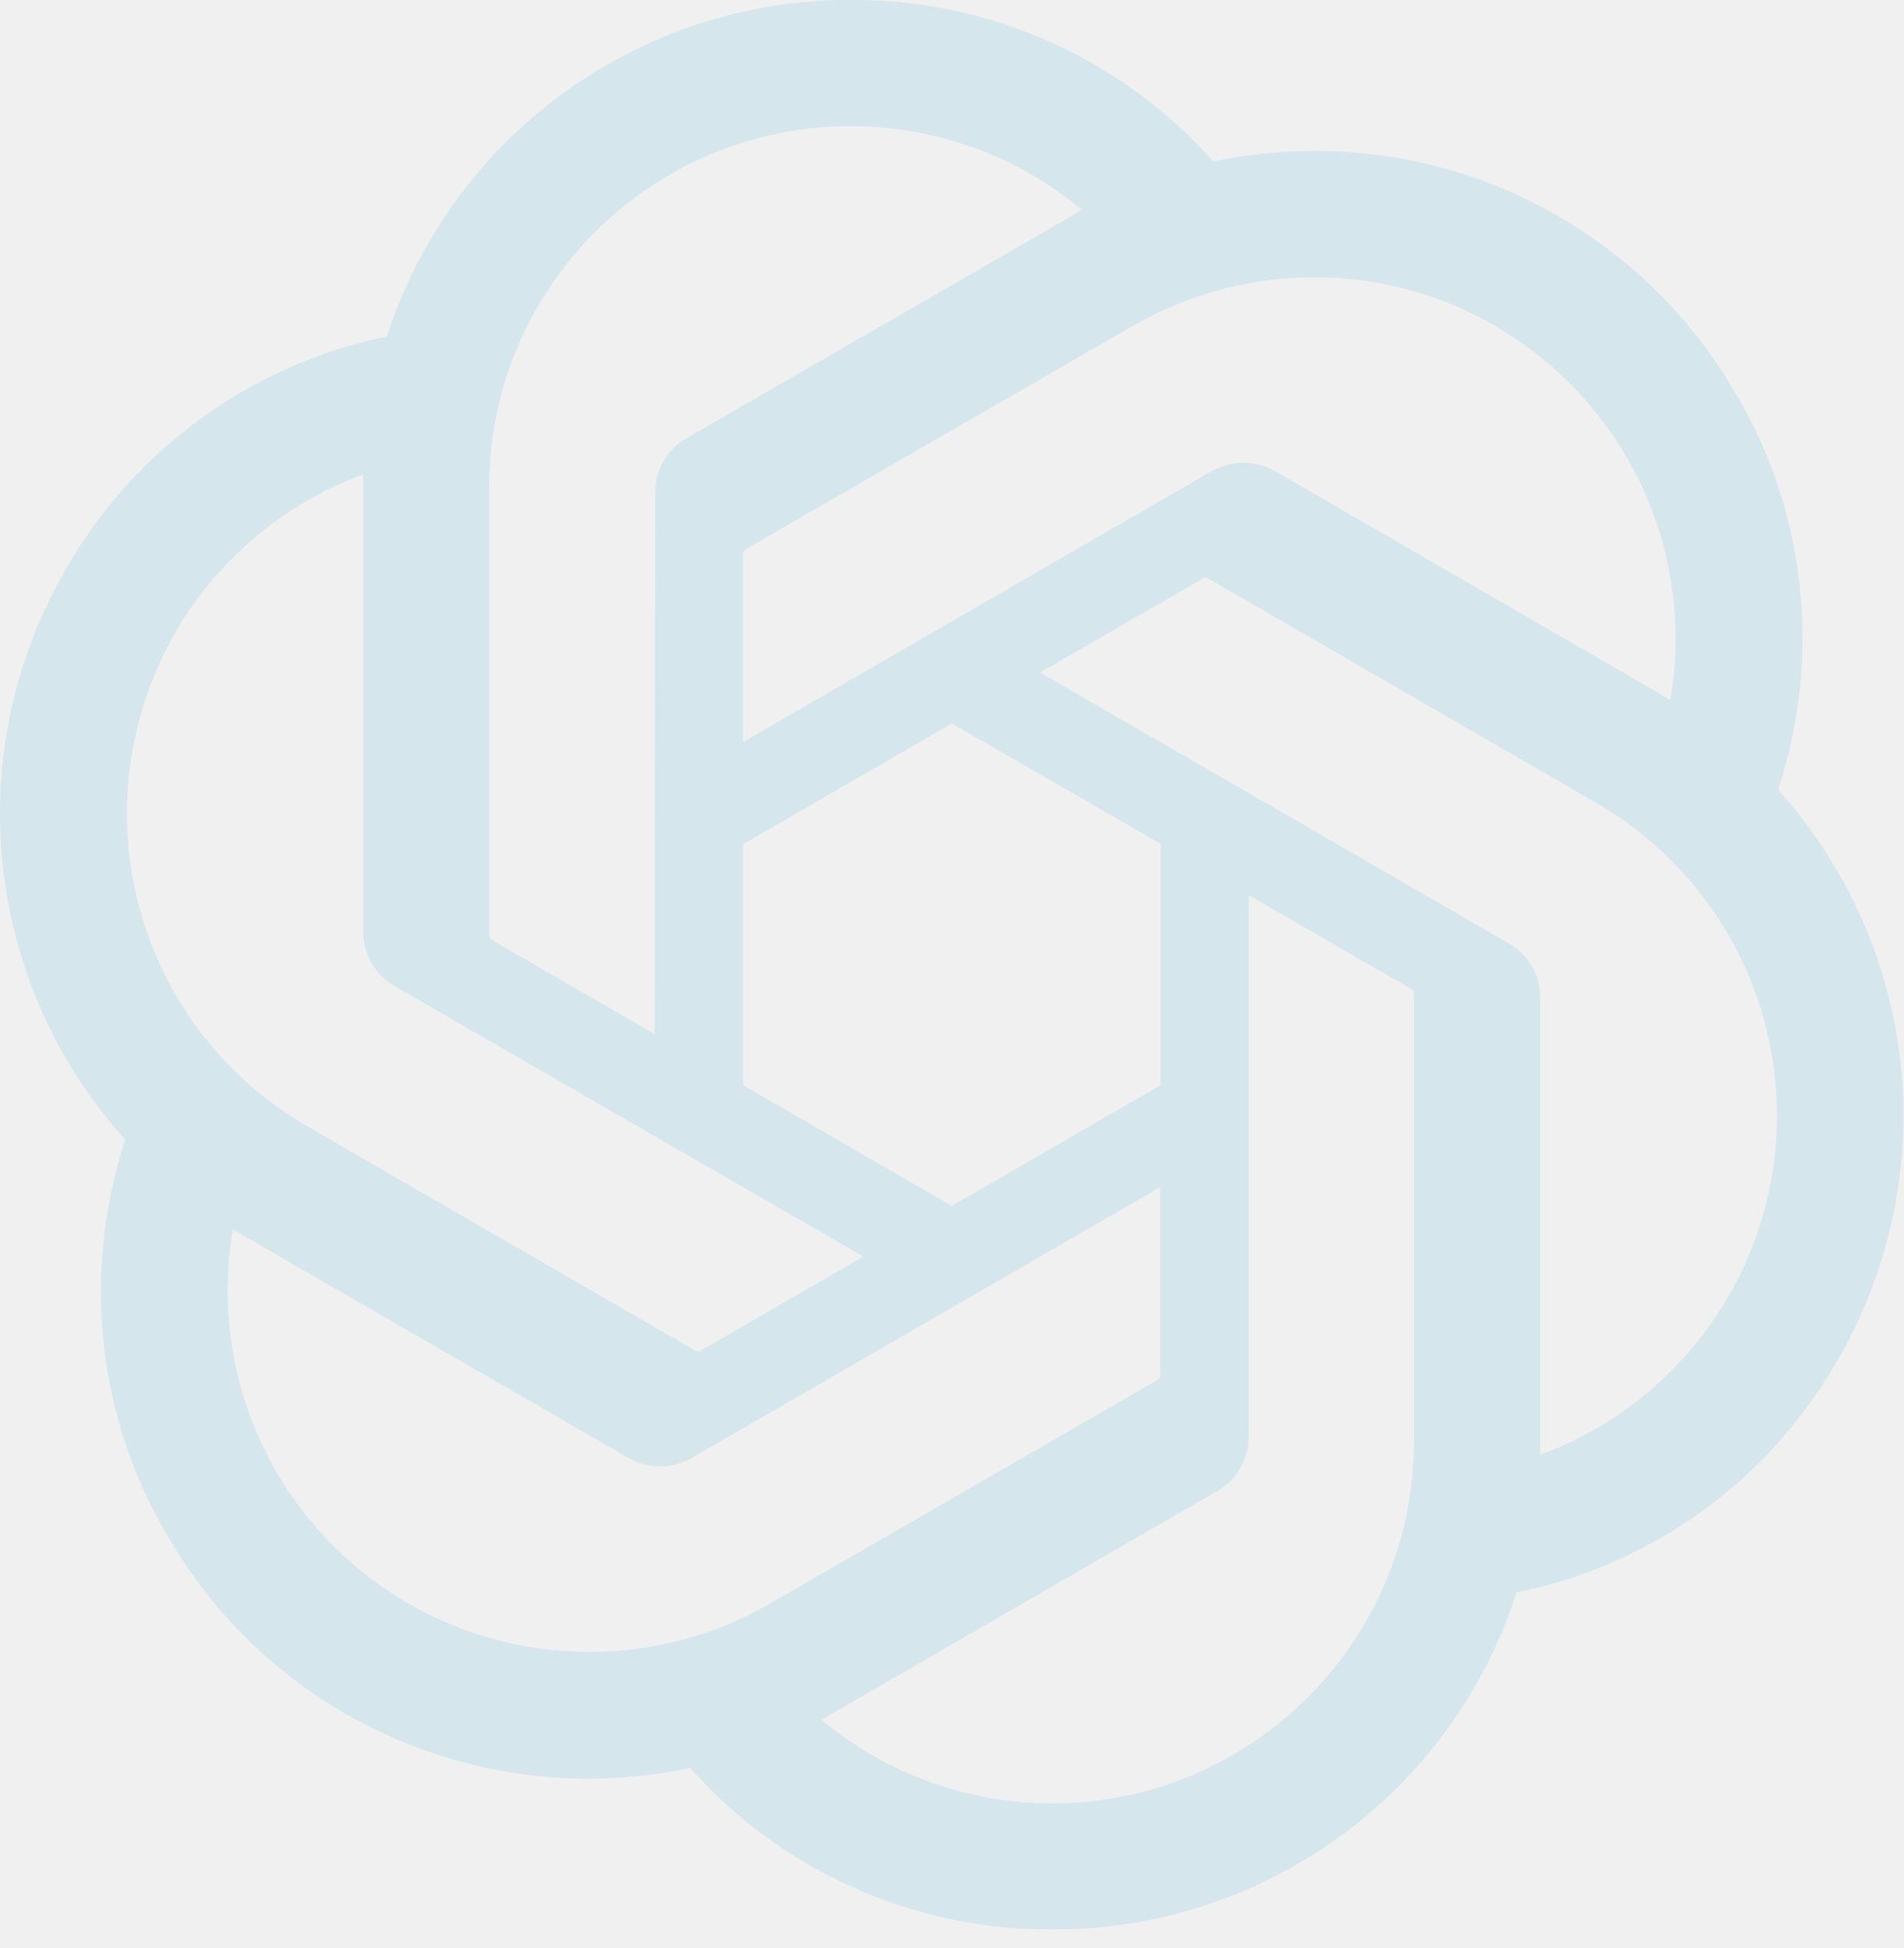
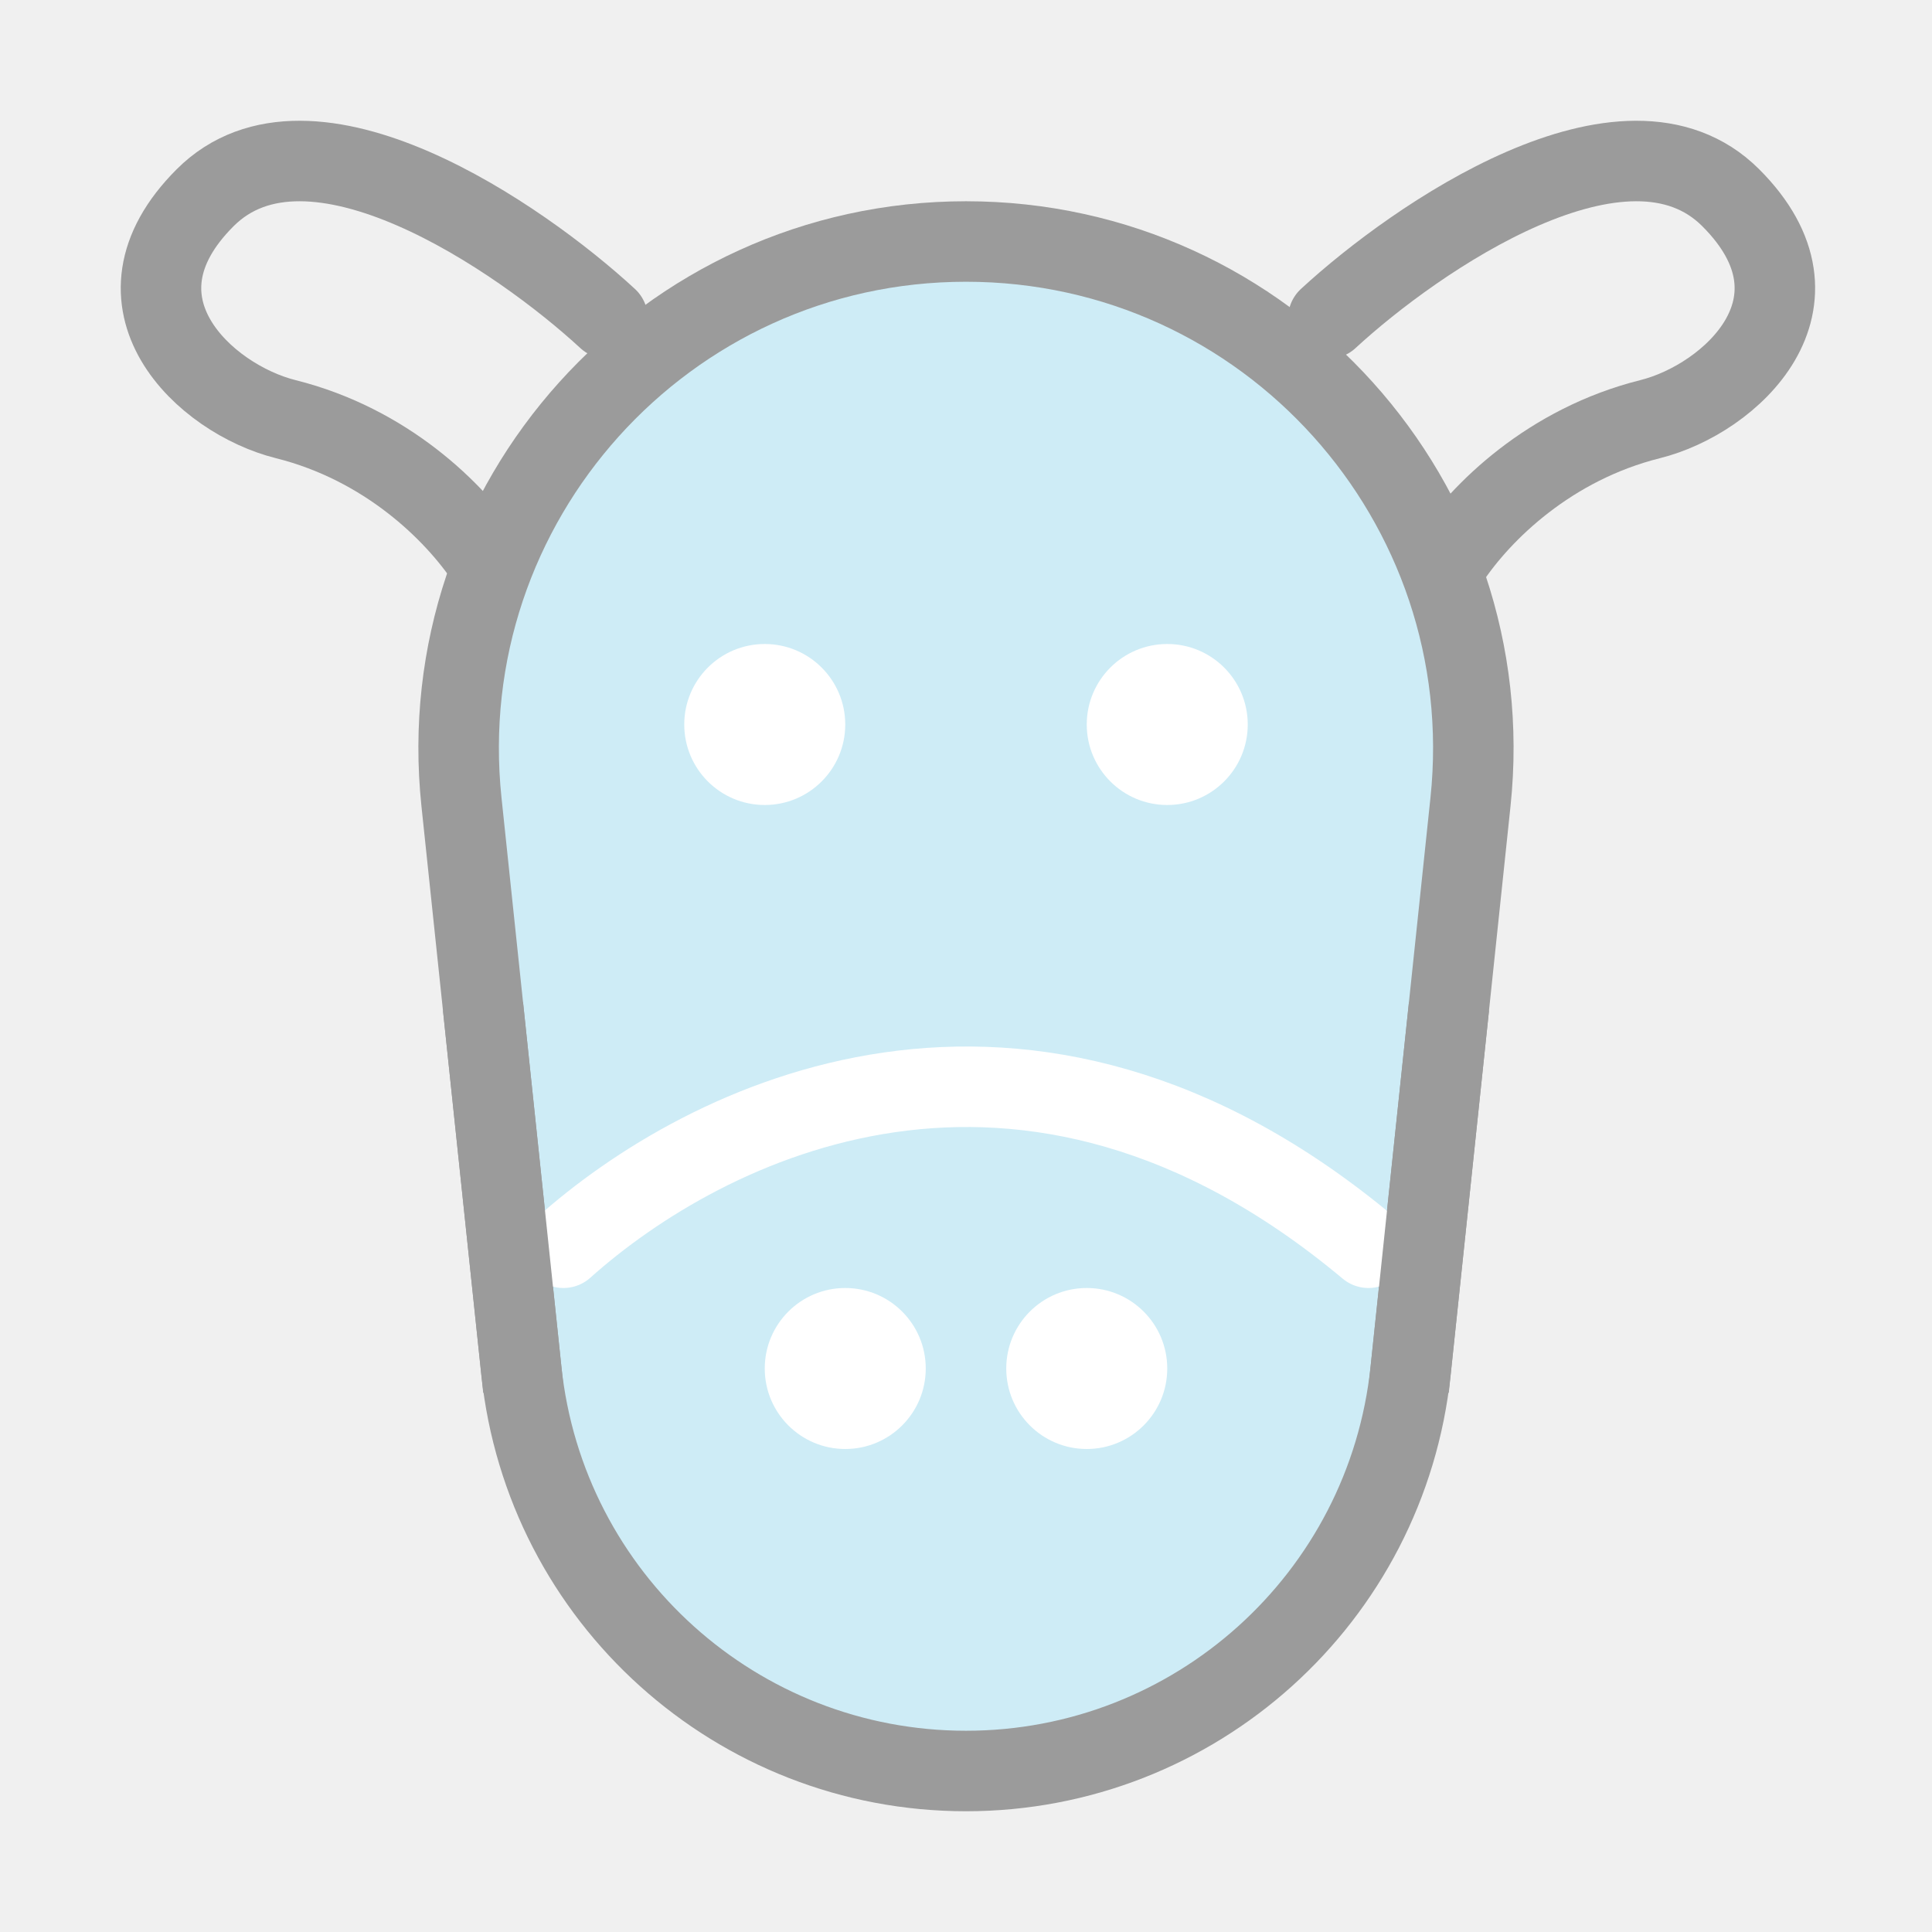
- <svg xmlns="http://www.w3.org/2000/svg" xmlns:xlink="http://www.w3.org/1999/xlink" width="43" height="44" viewBox="0 0 43 44" fill="none">
-   <defs>
-     <rect id="path_0" x="0" y="0" width="43" height="43.58" />
-   </defs>
-   <g opacity="1" transform="translate(0 0.000001981943)  rotate(0 21.5 21.79007)">
-     <mask id="bg-mask-0" fill="white">
-       <use xlink:href="#path_0" />
-     </mask>
-     <g mask="url(#bg-mask-0)">
-       <path id="分组 1" fill-rule="evenodd" style="fill:#8BCAE0" transform="translate(0 0)  rotate(0 21.5 21.79007)" opacity="0.27" d="M40.17 17.84L40.17 17.84C40.53 16.73 40.72 15.57 40.72 14.41C40.72 12.48 40.21 10.58 39.23 8.92C37.27 5.51 33.64 3.41 29.71 3.41C28.94 3.41 28.16 3.49 27.41 3.65C25.35 1.33 22.39 0 19.29 0L19.22 0L19.19 0C14.43 0 10.21 3.07 8.74 7.6C5.68 8.23 3.03 10.15 1.48 12.87C0.51 14.54 0 16.45 0 18.38C0 21.1 1.01 23.73 2.83 25.74C2.47 26.85 2.28 28.01 2.28 29.17C2.28 31.1 2.79 33 3.77 34.66C6.14 38.8 10.92 40.93 15.59 39.93C17.65 42.25 20.61 43.58 23.71 43.58L23.78 43.58L23.81 43.58C28.57 43.58 32.8 40.51 34.26 35.97C37.33 35.35 39.97 33.43 41.52 30.71C42.49 29.03 43 27.13 43 25.2C43 22.48 41.99 19.86 40.17 17.84Z M18.817 38.695C18.727 38.745 18.647 38.795 18.557 38.845C20.017 40.065 21.867 40.735 23.777 40.735L23.787 40.735C28.287 40.725 31.937 37.065 31.947 32.565L31.947 22.435C31.937 22.385 31.907 22.355 31.877 22.335L28.207 20.215L28.207 32.455C28.207 32.965 27.937 33.435 27.487 33.685L18.817 38.695Z M17.393 36.223L26.163 31.163C26.203 31.133 26.223 31.093 26.223 31.053L26.213 31.053L26.213 26.813L15.623 32.933C15.183 33.183 14.643 33.183 14.203 32.933L5.523 27.923C5.443 27.873 5.323 27.803 5.263 27.763C5.183 28.223 5.143 28.693 5.143 29.163C5.143 30.593 5.523 31.993 6.233 33.233L6.233 33.233C7.703 35.763 10.393 37.313 13.313 37.313C14.743 37.313 16.153 36.943 17.393 36.223Z M8.206 11.013C8.206 10.923 8.206 10.783 8.206 10.713C6.416 11.373 4.906 12.643 3.956 14.293L3.956 14.293C3.246 15.533 2.866 16.943 2.866 18.373C2.866 21.293 4.416 23.983 6.946 25.443L15.716 30.513C15.756 30.533 15.806 30.533 15.836 30.503L19.506 28.383L8.916 22.273C8.476 22.023 8.206 21.553 8.206 21.043L8.206 21.033L8.206 11.013Z M36.055 18.13L27.285 13.06C27.245 13.04 27.195 13.05 27.165 13.07L23.495 15.19L34.085 21.31C34.525 21.56 34.795 22.02 34.795 22.53C34.795 22.53 34.795 22.54 34.795 22.54L34.795 32.86C38.005 31.68 40.145 28.62 40.145 25.2C40.145 22.28 38.585 19.59 36.055 18.13Z M16.834 12.412C16.805 12.442 16.785 12.482 16.785 12.522L16.785 12.522L16.785 16.762L27.375 10.642C27.595 10.522 27.845 10.452 28.095 10.452C28.345 10.452 28.584 10.522 28.805 10.642L37.484 15.662C37.565 15.712 37.654 15.762 37.734 15.812L37.734 15.812C37.815 15.352 37.855 14.892 37.855 14.432C37.855 9.922 34.194 6.262 29.684 6.262C28.255 6.262 26.855 6.642 25.605 7.352L16.834 12.412Z M19.221 2.849C14.711 2.849 11.051 6.499 11.051 11.009L11.051 21.139C11.061 21.189 11.081 21.219 11.121 21.239L14.791 23.359L14.801 11.129L14.801 11.119C14.801 10.619 15.071 10.149 15.511 9.899L24.191 4.889C24.261 4.839 24.381 4.779 24.441 4.739C22.981 3.519 21.131 2.849 19.221 2.849Z M16.783 24.51L21.503 27.24L26.223 24.51L26.223 19.06L21.503 16.34L16.783 19.07L16.783 24.51Z " />
-     </g>
-   </g>
+ <svg xmlns="http://www.w3.org/2000/svg" width="38" height="38" viewBox="0 0 48 48" fill="none">
+   <path d="M11.465 19.923C10.682 12.481 16.517 6 24 6C31.482 6 37.317 12.481 36.534 19.923L35.046 34.055C34.451 39.708 29.684 44 24 44C18.315 44 13.548 39.708 12.953 34.055L11.465 19.923Z" fill="#ceecf6" stroke="#9b9b9b" stroke-width="2" />
+   <path d="M13.999 31C17.492 27.875 25.428 23.83 33.999 31" stroke="#FFF" stroke-width="2" stroke-linecap="round" stroke-linejoin="miter" />
+   <circle cx="19" cy="18" r="2" fill="#FFF" />
+   <circle cx="21" cy="34" r="2" fill="#FFF" />
+   <circle cx="29" cy="18" r="2" fill="#FFF" />
+   <circle cx="27" cy="34" r="2" fill="#FFF" />
+   <path d="M33 7.913C35.167 5.913 40.392 2.305 43 4.913C45.608 7.52 43 9.913 41 10.413C38.5 11.038 36.8 12.713 36 13.913" stroke="#9b9b9b" stroke-width="2" stroke-linecap="round" stroke-linejoin="miter" />
+   <path d="M15.096 7.913C12.93 5.913 7.704 2.305 5.096 4.913C2.488 7.52 5.096 9.913 7.096 10.413C9.596 11.038 11.296 12.713 12.096 13.913" stroke="#9b9b9b" stroke-width="2" stroke-linecap="round" stroke-linejoin="miter" />
+   <path d="M12 25L13 34.5" stroke="#9b9b9b" stroke-width="2" />
+   <path d="M36 25L35 34.5" stroke="#9b9b9b" stroke-width="2" />
</svg>
